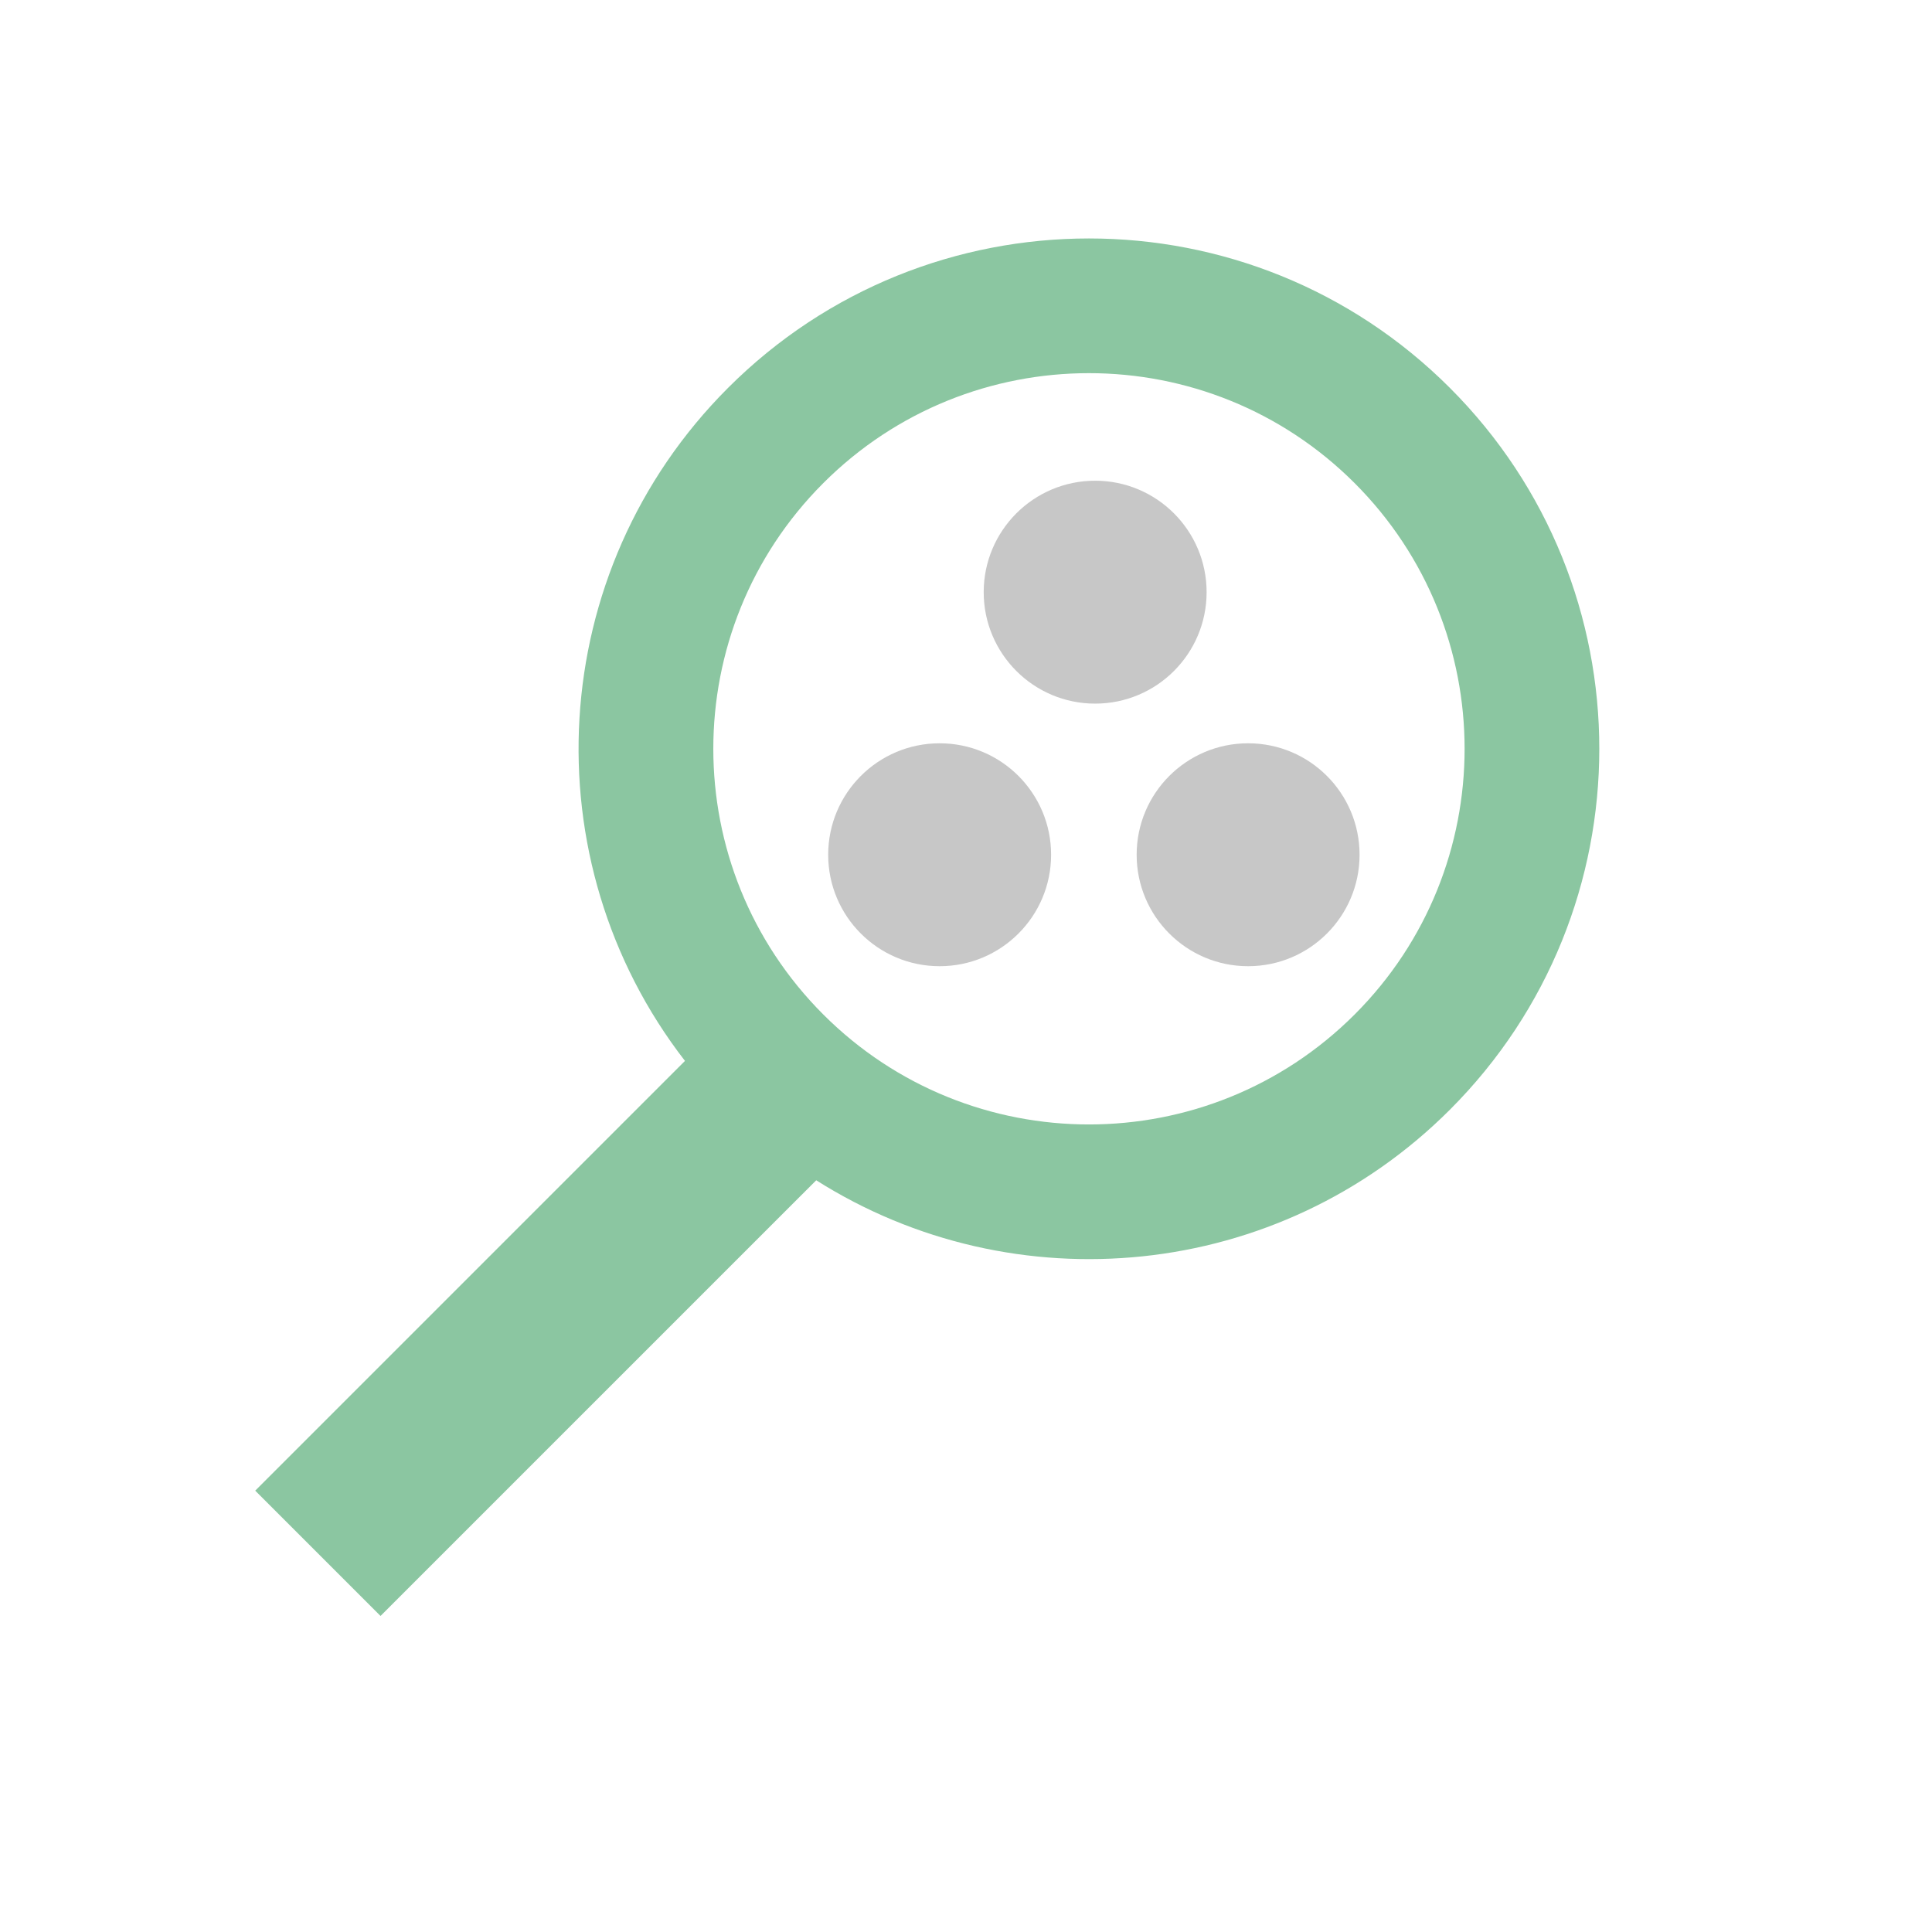
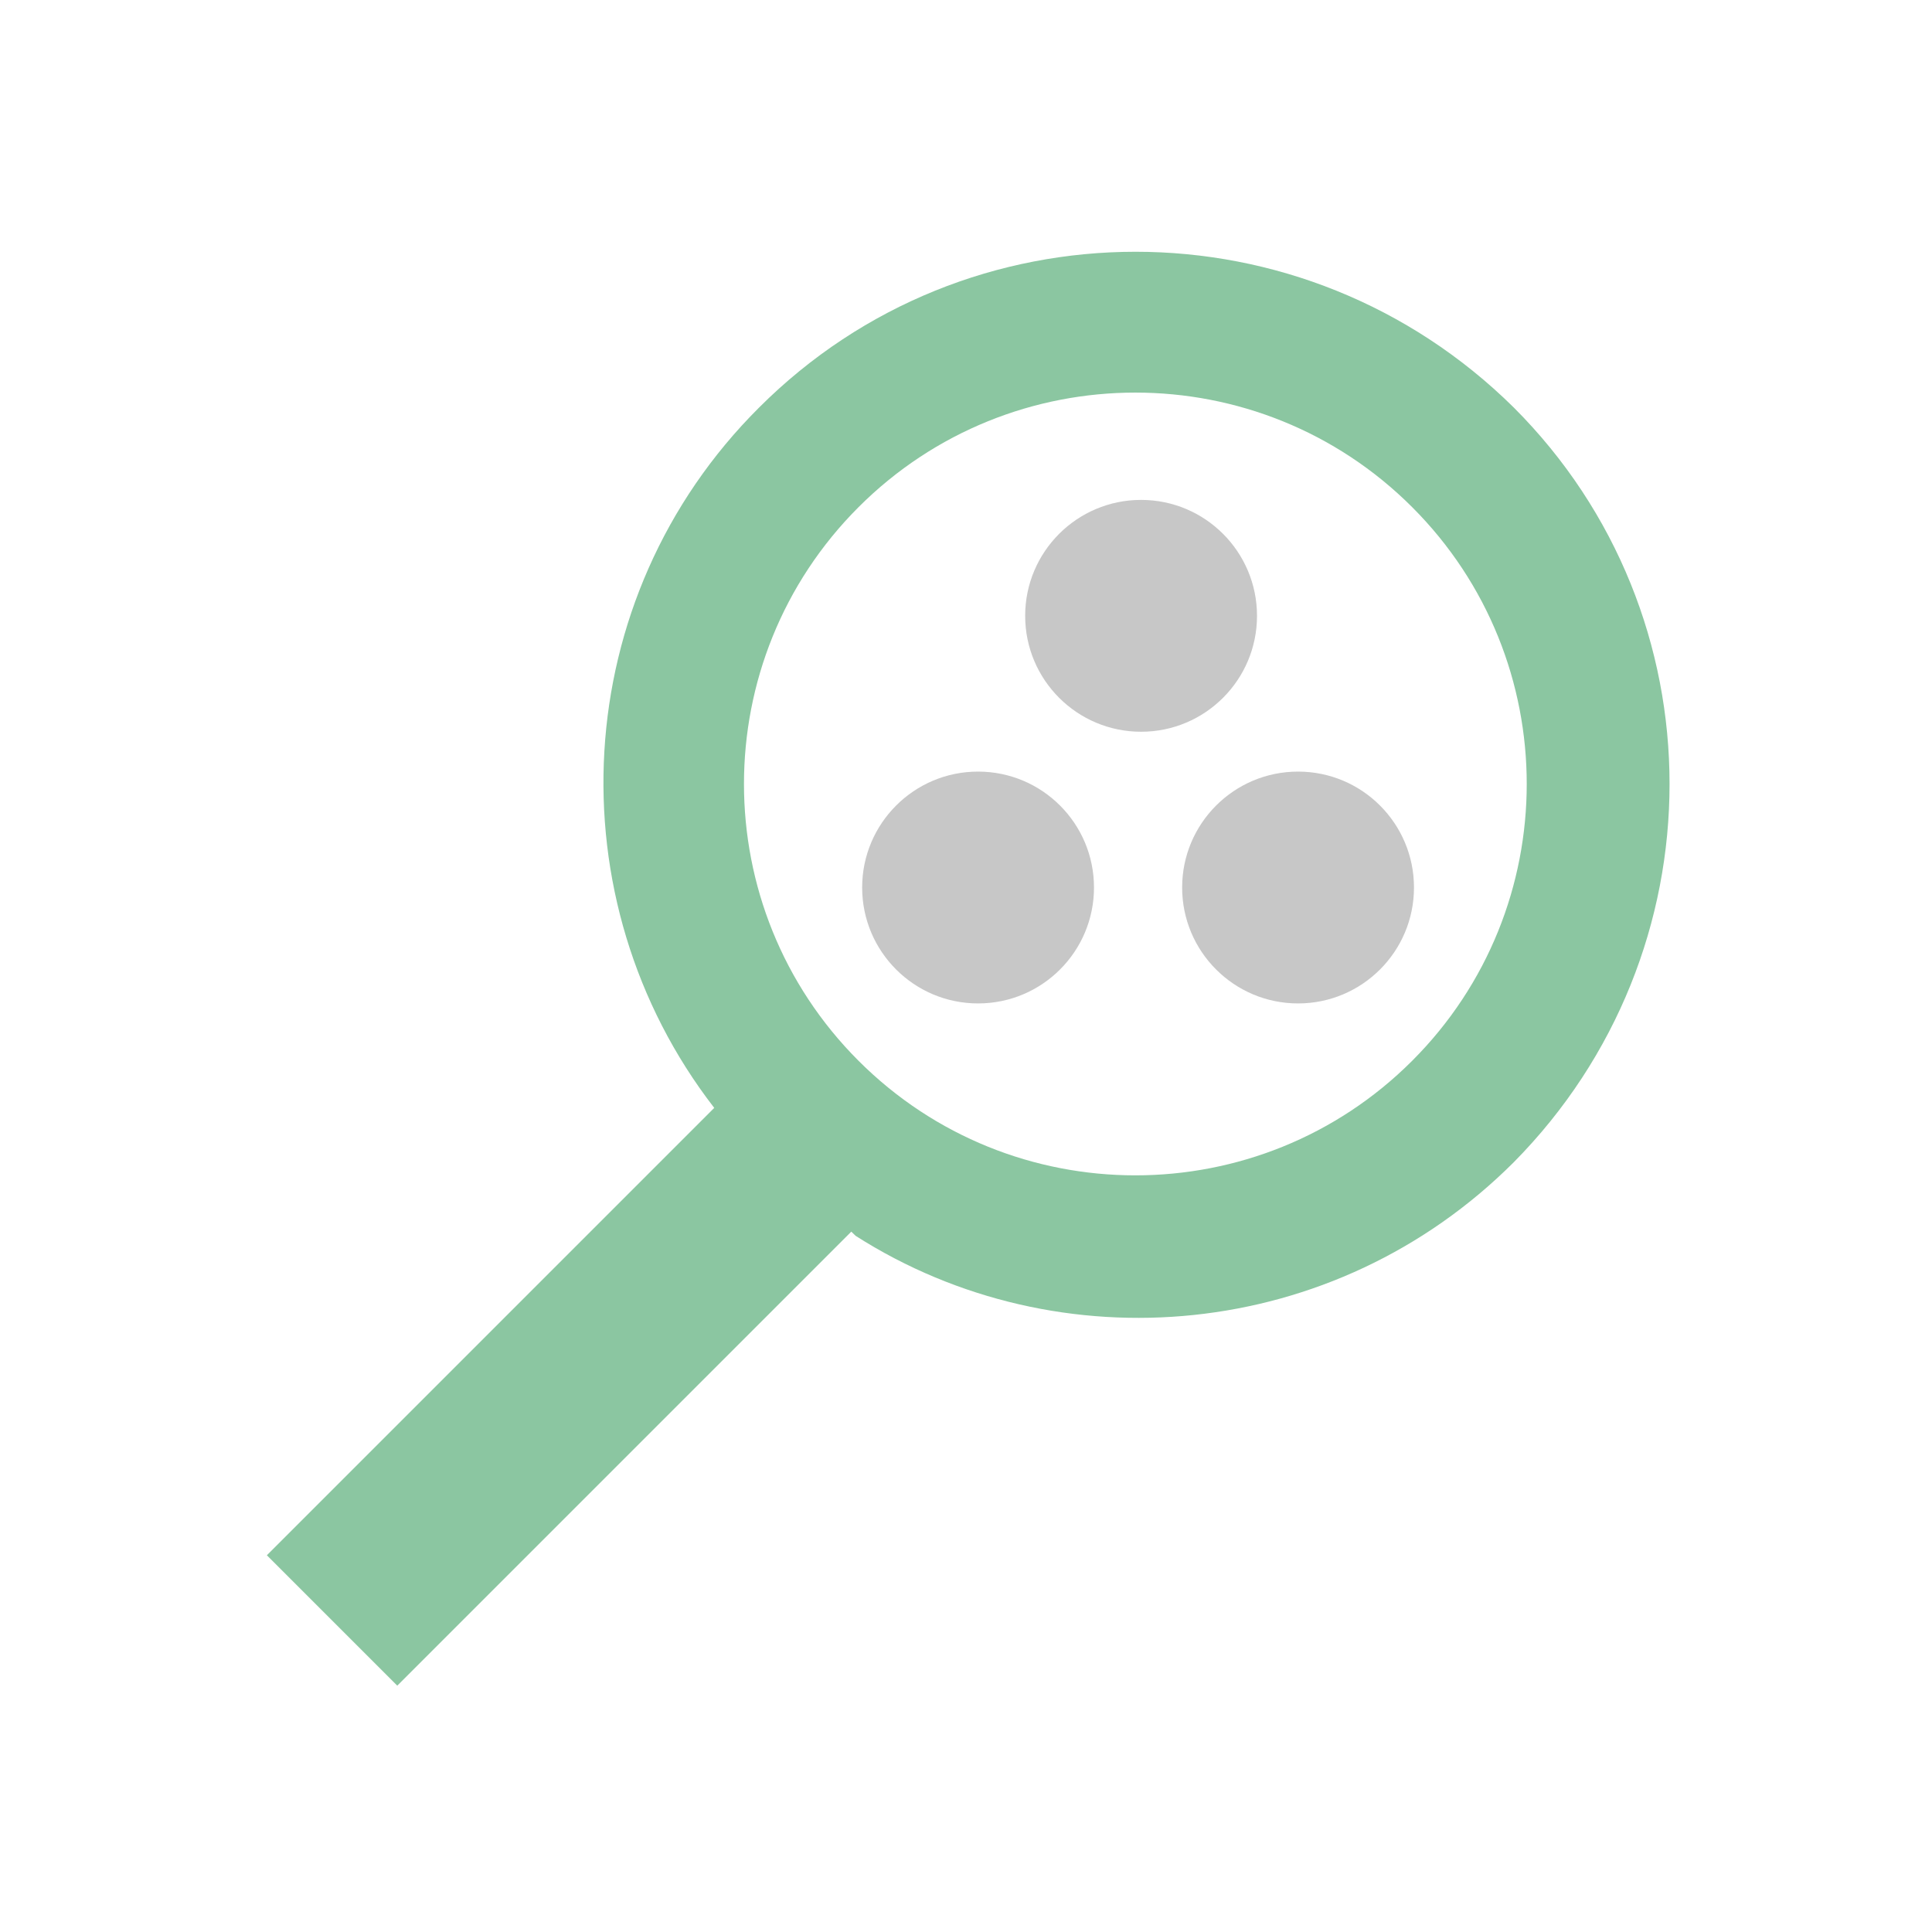
- <svg xmlns="http://www.w3.org/2000/svg" width="100%" height="100%" viewBox="0 0 8 8" version="1.1" xml:space="preserve" style="fill-rule:evenodd;clip-rule:evenodd;stroke-linejoin:round;stroke-miterlimit:2;">
-   <g transform="matrix(0.24,0,0,0.24,-10.08,-40.56)">
-     <g id="Zero" transform="matrix(1,0,0,1,-10.4638,169)">
-       <rect x="52.464" y="0" width="32" height="32" style="fill:none;" />
-       <g transform="matrix(0.720725,0.720725,-0.720725,0.720725,-767.672,-848.347)">
-         <path d="M1181.4,23.929L1181.4,34.359L1178.4,34.359L1178.4,24.071C1174.15,23.532 1170.86,19.898 1170.86,15.5C1170.86,10.731 1174.73,6.86 1179.5,6.86C1184.27,6.86 1188.14,10.731 1188.14,15.5C1188.14,19.614 1185.26,23.061 1181.4,23.929ZM1179.5,9.14C1175.99,9.14 1173.14,11.99 1173.14,15.5C1173.14,19.01 1175.99,21.86 1179.5,21.86C1183.01,21.86 1185.86,19.01 1185.86,15.5C1185.86,11.99 1183.01,9.14 1179.5,9.14Z" style="fill:rgb(139,198,161);" />
-       </g>
-       <g transform="matrix(0.320498,0,0,0.320498,-58.562,12.1832)">
-         <circle cx="397" cy="8" r="6" style="fill:rgb(199,199,199);" />
-       </g>
-       <g transform="matrix(0.320498,0,0,0.320498,-53.2399,12.1832)">
-         <circle cx="397" cy="8" r="6" style="fill:rgb(199,199,199);" />
-       </g>
-       <g transform="matrix(0.320498,0,0,0.320498,-55.8789,7.65286)">
-         <circle cx="397" cy="8" r="6" style="fill:rgb(199,199,199);" />
-       </g>
-     </g>
+ <svg xmlns="http://www.w3.org/2000/svg" width="32" height="32" viewBox="0 0 32 32">
+   <path d="m14.1 20.4-7.52 7.52-2.16-2.16 7.41-7.41c-2.67-3.45-2.43-8.44 0.743-11.6 3.44-3.44 9.02-3.44 12.5 0 3.44 3.44 3.44 9.02 0 12.5-2.97 2.97-7.53 3.37-10.9 1.22zm9.29-12c-2.53-2.53-6.64-2.53-9.17 0-2.53 2.53-2.53 6.64 0 9.17 2.53 2.53 6.64 2.53 9.17 0 2.53-2.53 2.53-6.64 0-9.17z" fill="#8bc6a1" />
+   <g fill="#c7c7c7">
+     <circle cx="16.2" cy="14.7" r="1.92" />
+     <circle cx="21.5" cy="14.7" r="1.92" />
+     <circle cx="18.9" cy="10.2" r="1.92" />
  </g>
</svg>
